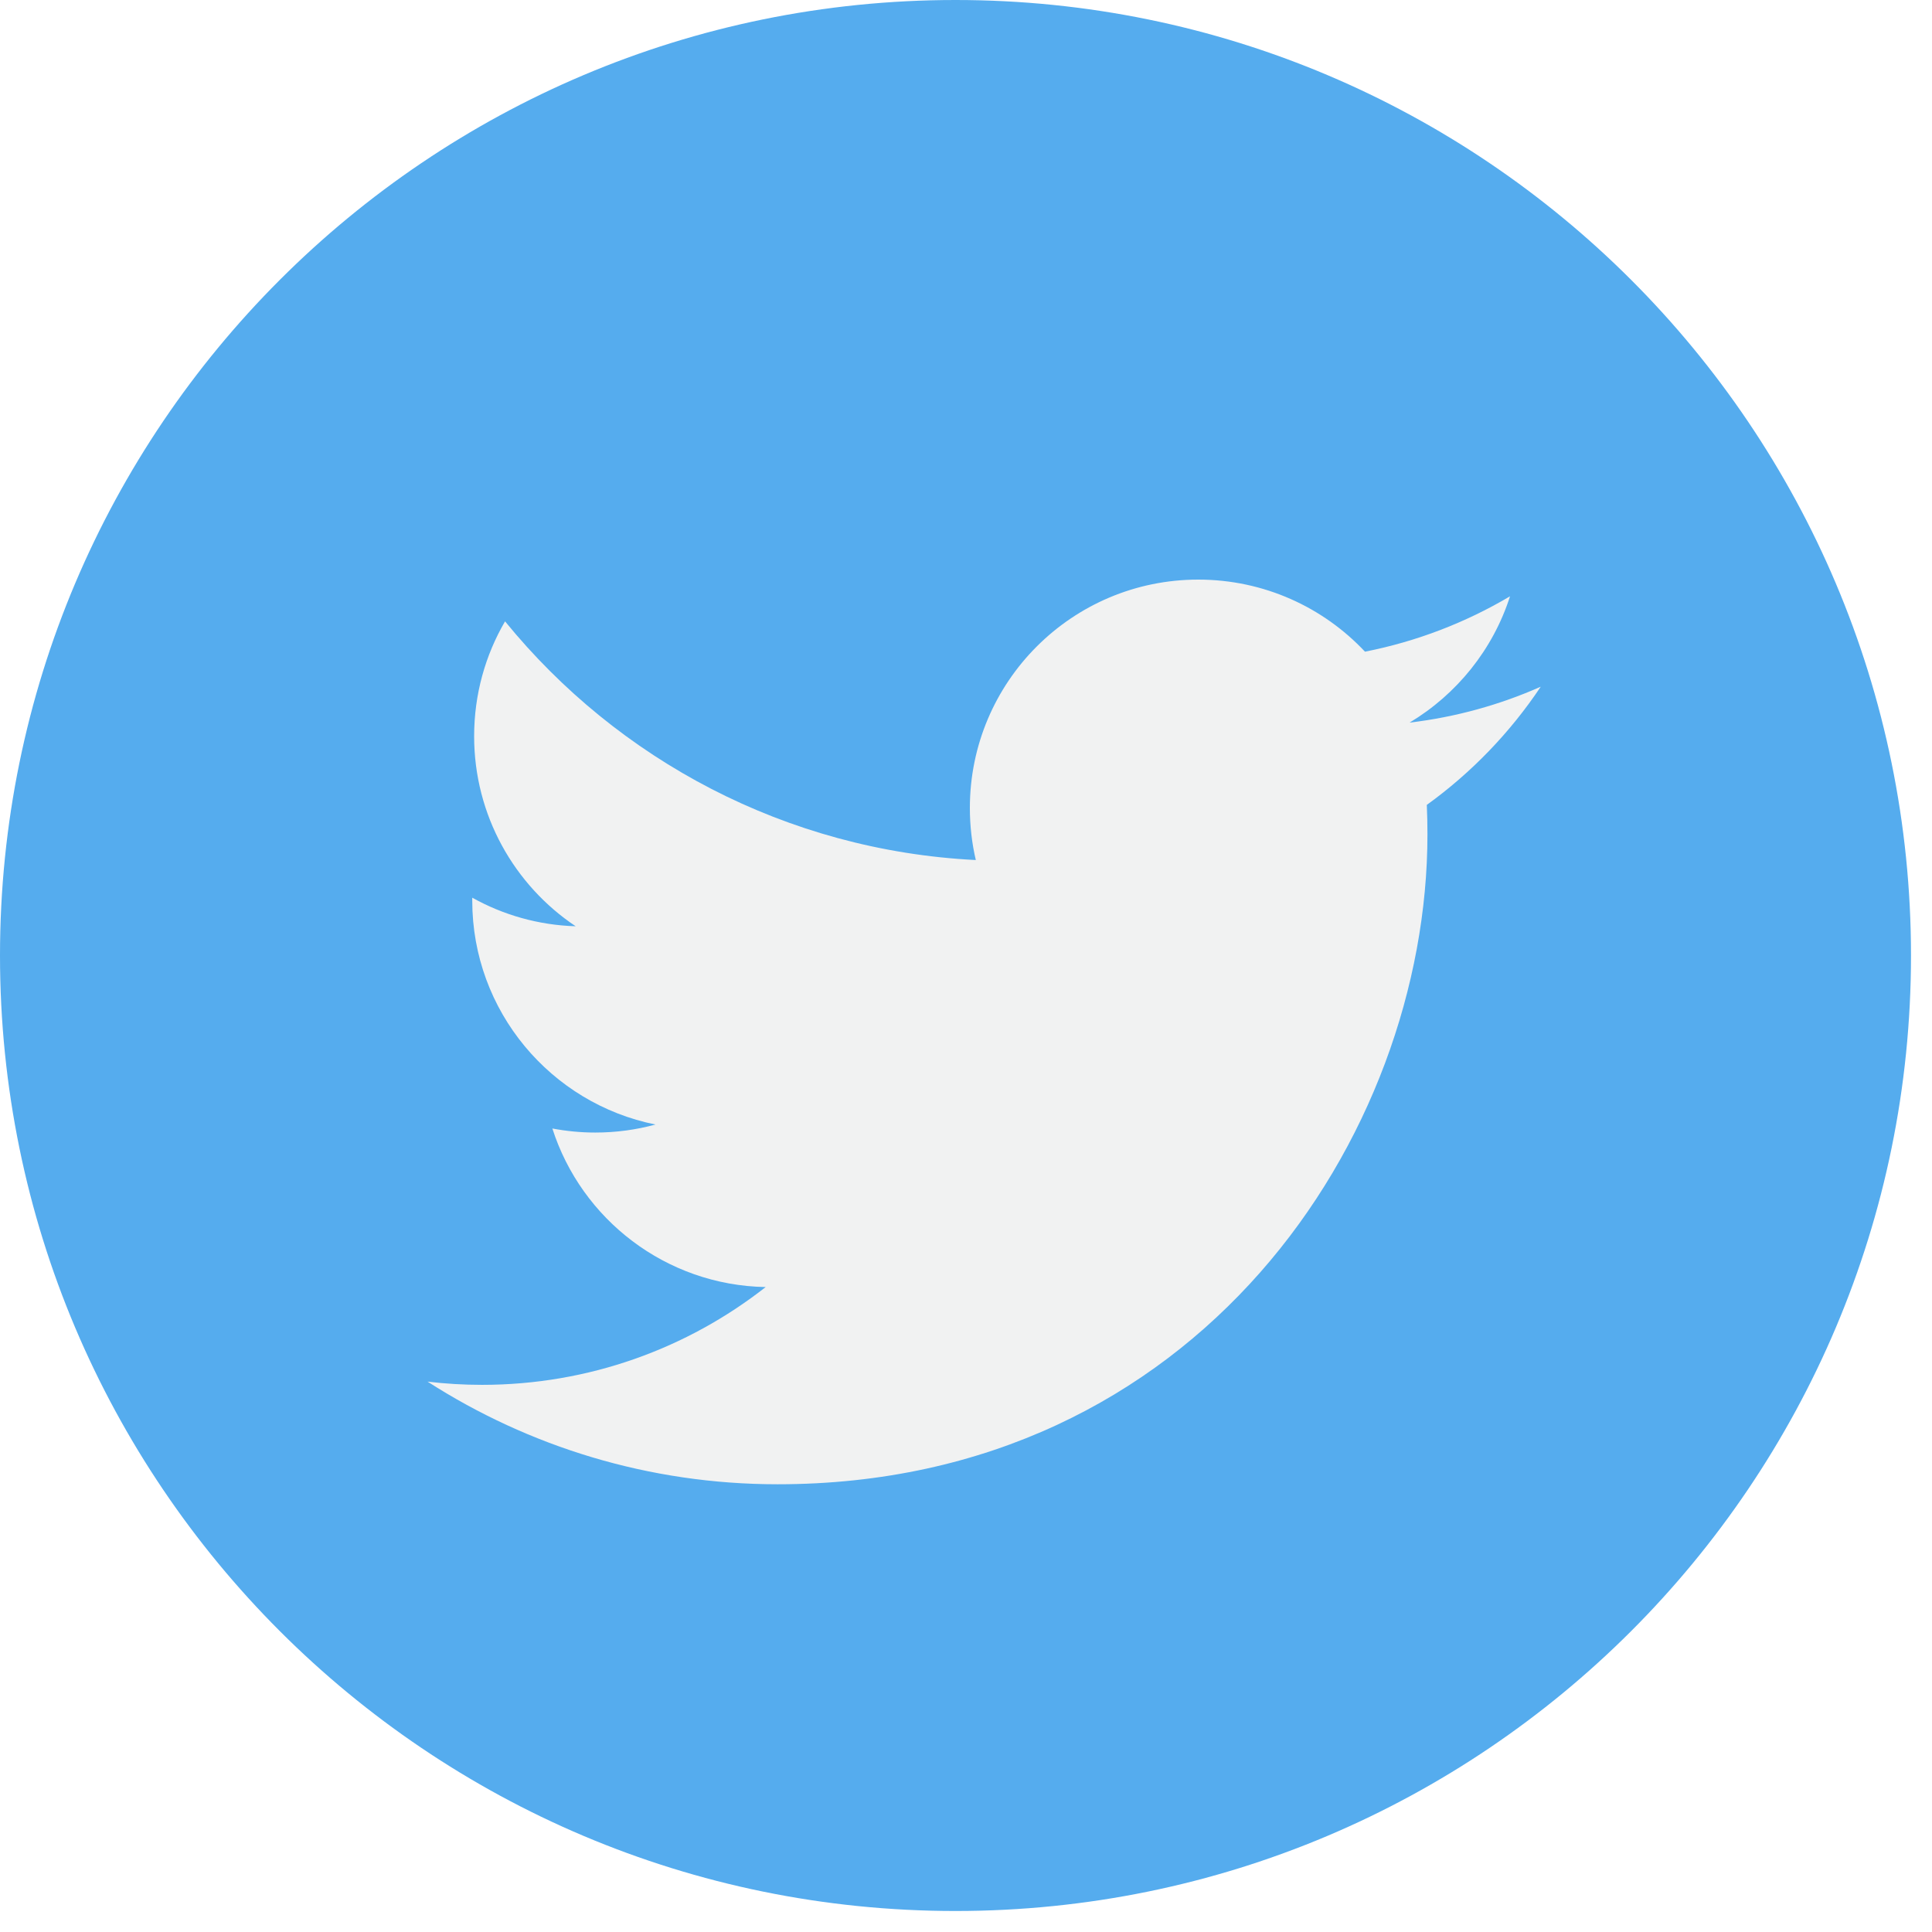
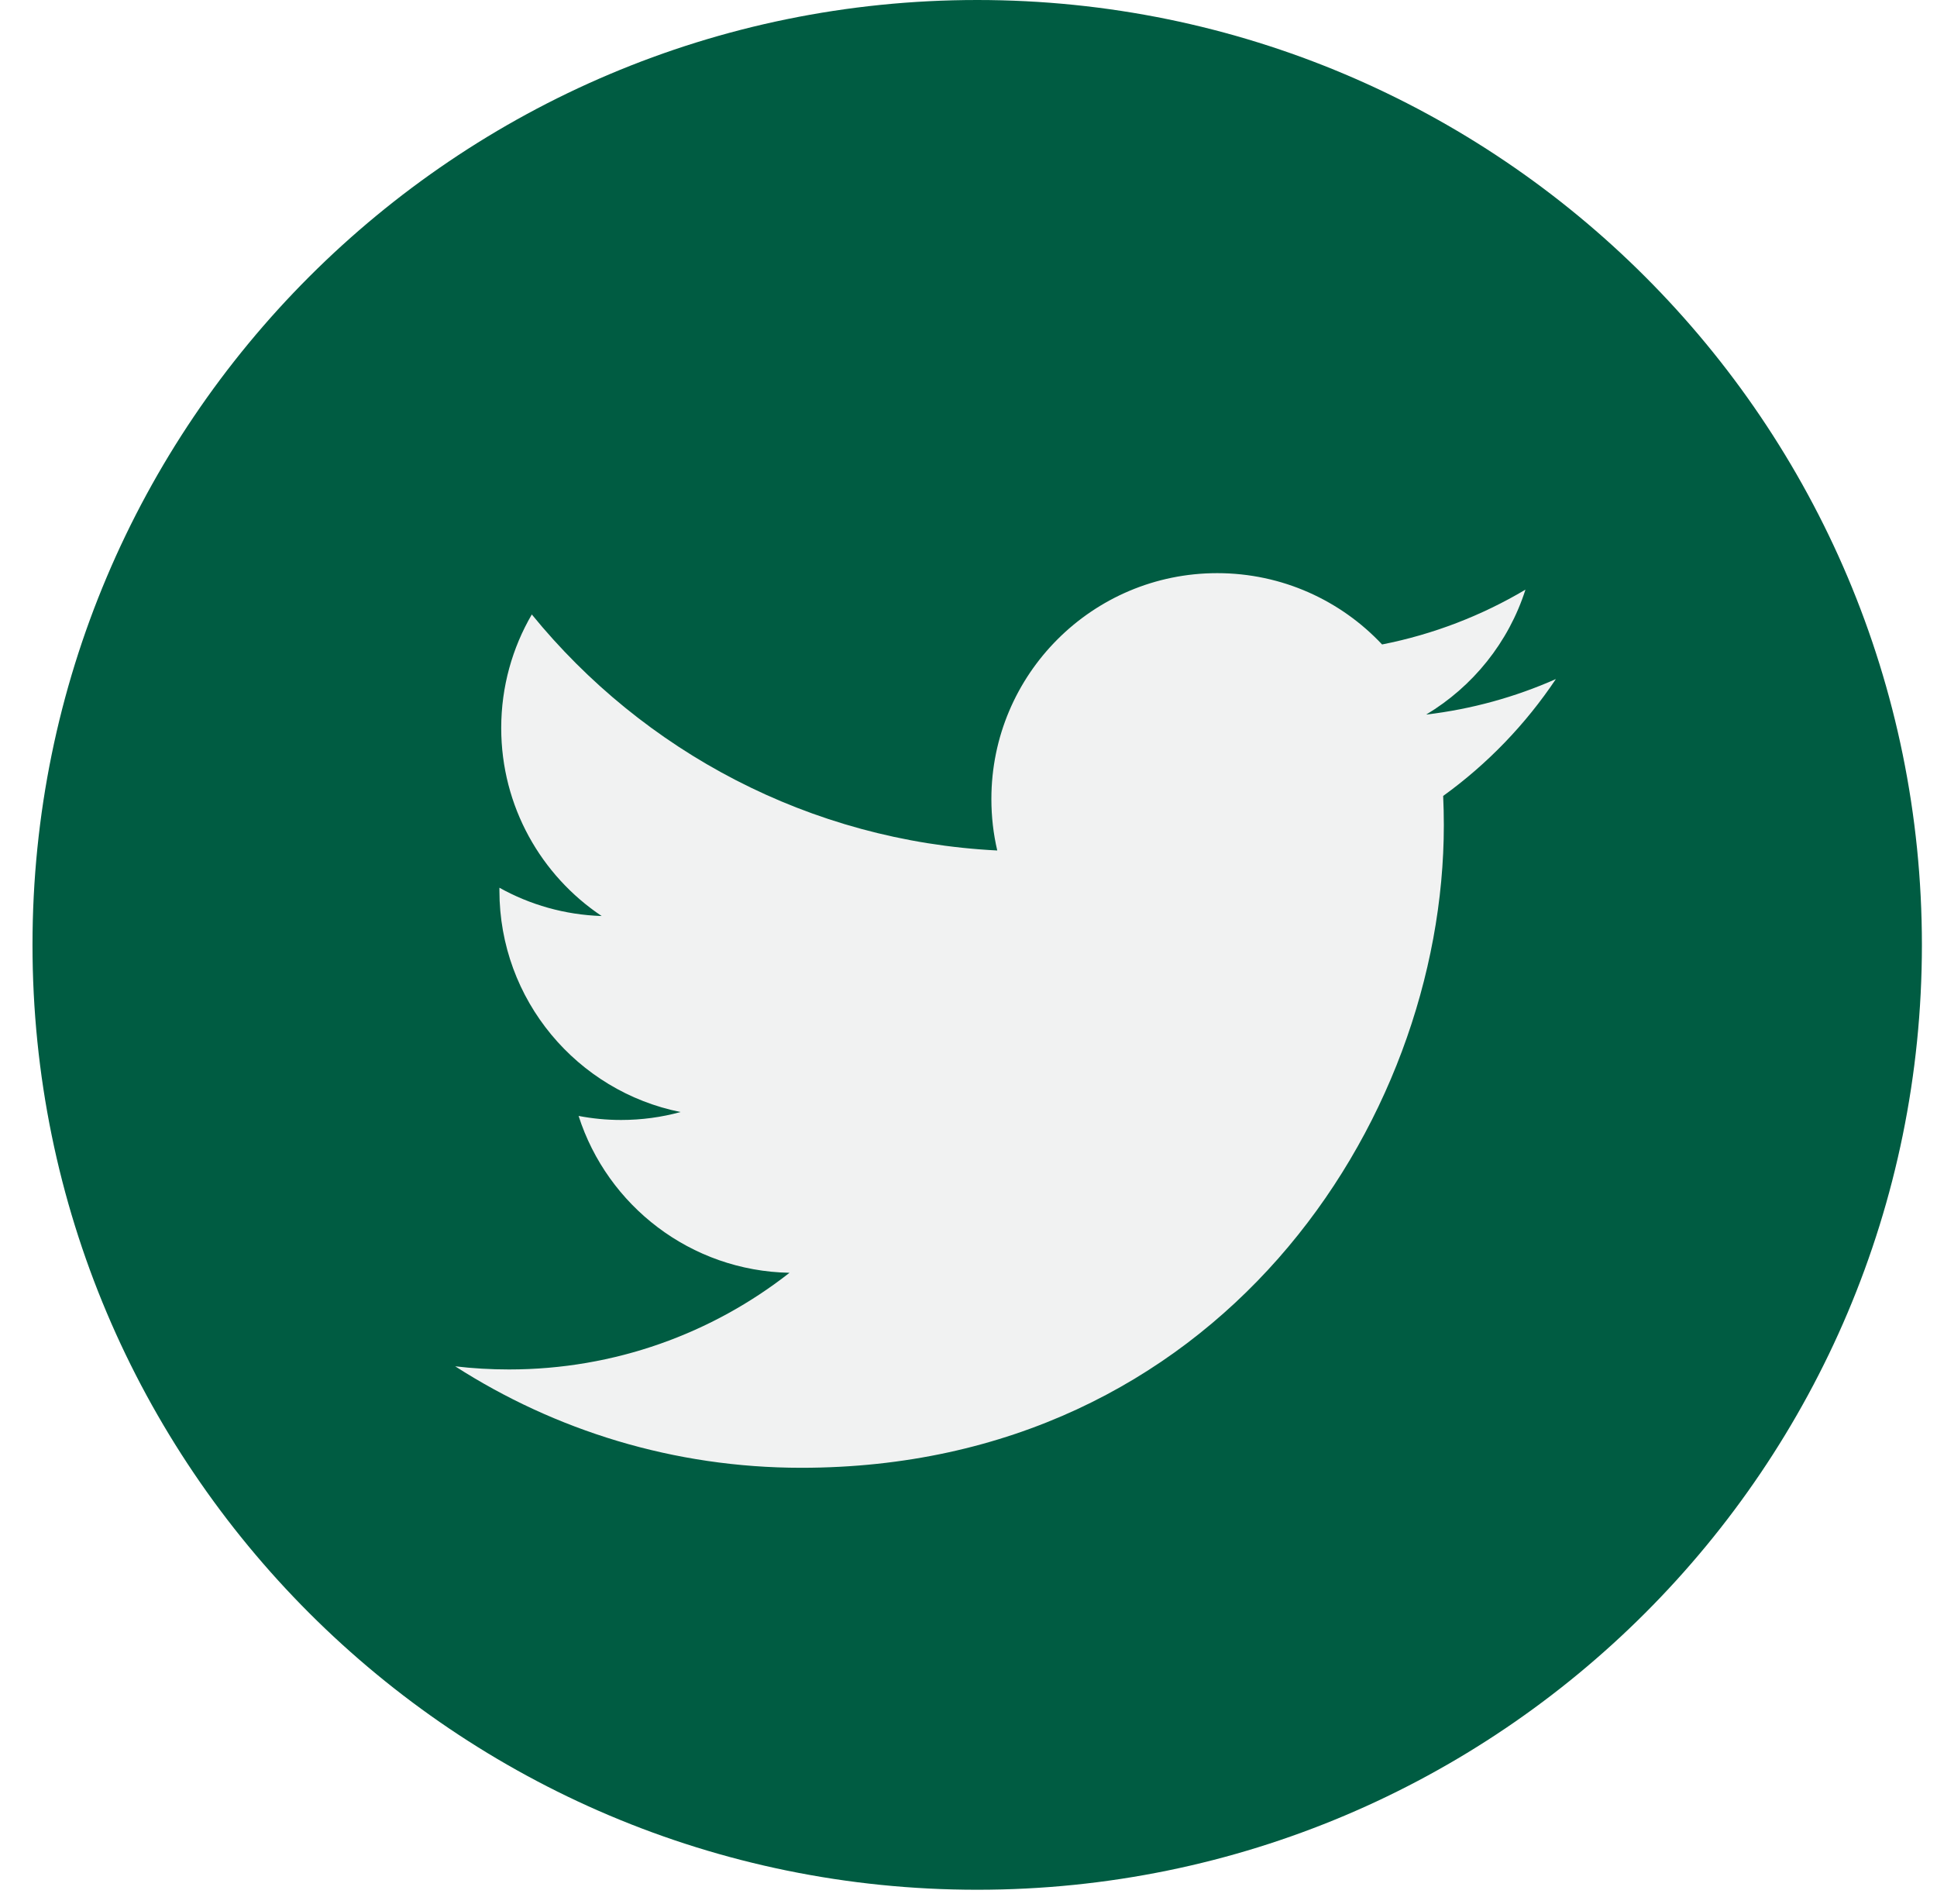
- <svg xmlns="http://www.w3.org/2000/svg" width="39" height="39" viewBox="0 0 39 39" fill="none">
-   <path d="M19.288 38.576C29.94 38.576 38.576 29.94 38.576 19.288C38.576 8.635 29.94 0 19.288 0C8.635 0 0 8.635 0 19.288C0 29.94 8.635 38.576 19.288 38.576Z" fill="#55ACEE" />
-   <path d="M31.102 13.862C30.276 14.228 29.387 14.476 28.454 14.587C29.406 14.016 30.137 13.114 30.482 12.037C29.591 12.565 28.604 12.948 27.554 13.155C26.713 12.259 25.515 11.7 24.188 11.7C21.642 11.7 19.578 13.764 19.578 16.31C19.578 16.671 19.619 17.023 19.698 17.361C15.866 17.169 12.469 15.333 10.195 12.543C9.798 13.224 9.571 14.016 9.571 14.861C9.571 16.46 10.385 17.872 11.621 18.698C10.866 18.675 10.155 18.468 9.533 18.121C9.533 18.141 9.533 18.16 9.533 18.18C9.533 20.413 11.123 22.277 13.232 22.7C12.845 22.806 12.437 22.862 12.017 22.862C11.719 22.862 11.431 22.833 11.15 22.78C11.736 24.611 13.438 25.944 15.456 25.981C13.878 27.218 11.891 27.955 9.73 27.955C9.359 27.955 8.991 27.933 8.631 27.89C10.67 29.199 13.094 29.962 15.697 29.962C24.177 29.962 28.815 22.937 28.815 16.844C28.815 16.644 28.811 16.445 28.802 16.248C29.703 15.598 30.485 14.786 31.102 13.862Z" fill="#F1F2F2" />
+ <svg xmlns="http://www.w3.org/2000/svg" width="58" height="57" viewBox="0 0 58 57" fill="none">
+   <path d="M29.261 56.576C44.883 56.576 57.548 43.911 57.548 28.288C57.548 12.665 44.883 0 29.261 0C13.637 0 0.973 12.665 0.973 28.288C0.973 43.911 13.637 56.576 29.261 56.576Z" fill="#005C42" />
+   <path d="M46.588 20.33C45.375 20.867 44.071 21.231 42.704 21.393C44.1 20.557 45.172 19.233 45.677 17.653C44.371 18.428 42.923 18.991 41.384 19.294C40.15 17.98 38.393 17.159 36.447 17.159C32.714 17.159 29.685 20.187 29.685 23.921C29.685 24.451 29.745 24.967 29.861 25.462C24.242 25.18 19.259 22.488 15.924 18.396C15.342 19.395 15.008 20.557 15.008 21.796C15.008 24.141 16.203 26.212 18.016 27.424C16.909 27.389 15.865 27.085 14.954 26.577C14.954 26.606 14.954 26.635 14.954 26.663C14.954 29.939 17.285 32.672 20.378 33.292C19.811 33.448 19.212 33.53 18.597 33.53C18.16 33.53 17.737 33.488 17.325 33.409C18.185 36.095 20.681 38.05 23.641 38.105C21.326 39.919 18.411 40.999 15.242 40.999C14.698 40.999 14.158 40.968 13.63 40.905C16.621 42.824 20.176 43.943 23.994 43.943C36.431 43.943 43.233 33.64 43.233 24.704C43.233 24.411 43.226 24.119 43.213 23.829C44.535 22.876 45.681 21.686 46.588 20.33Z" fill="#F1F2F2" />
</svg>
